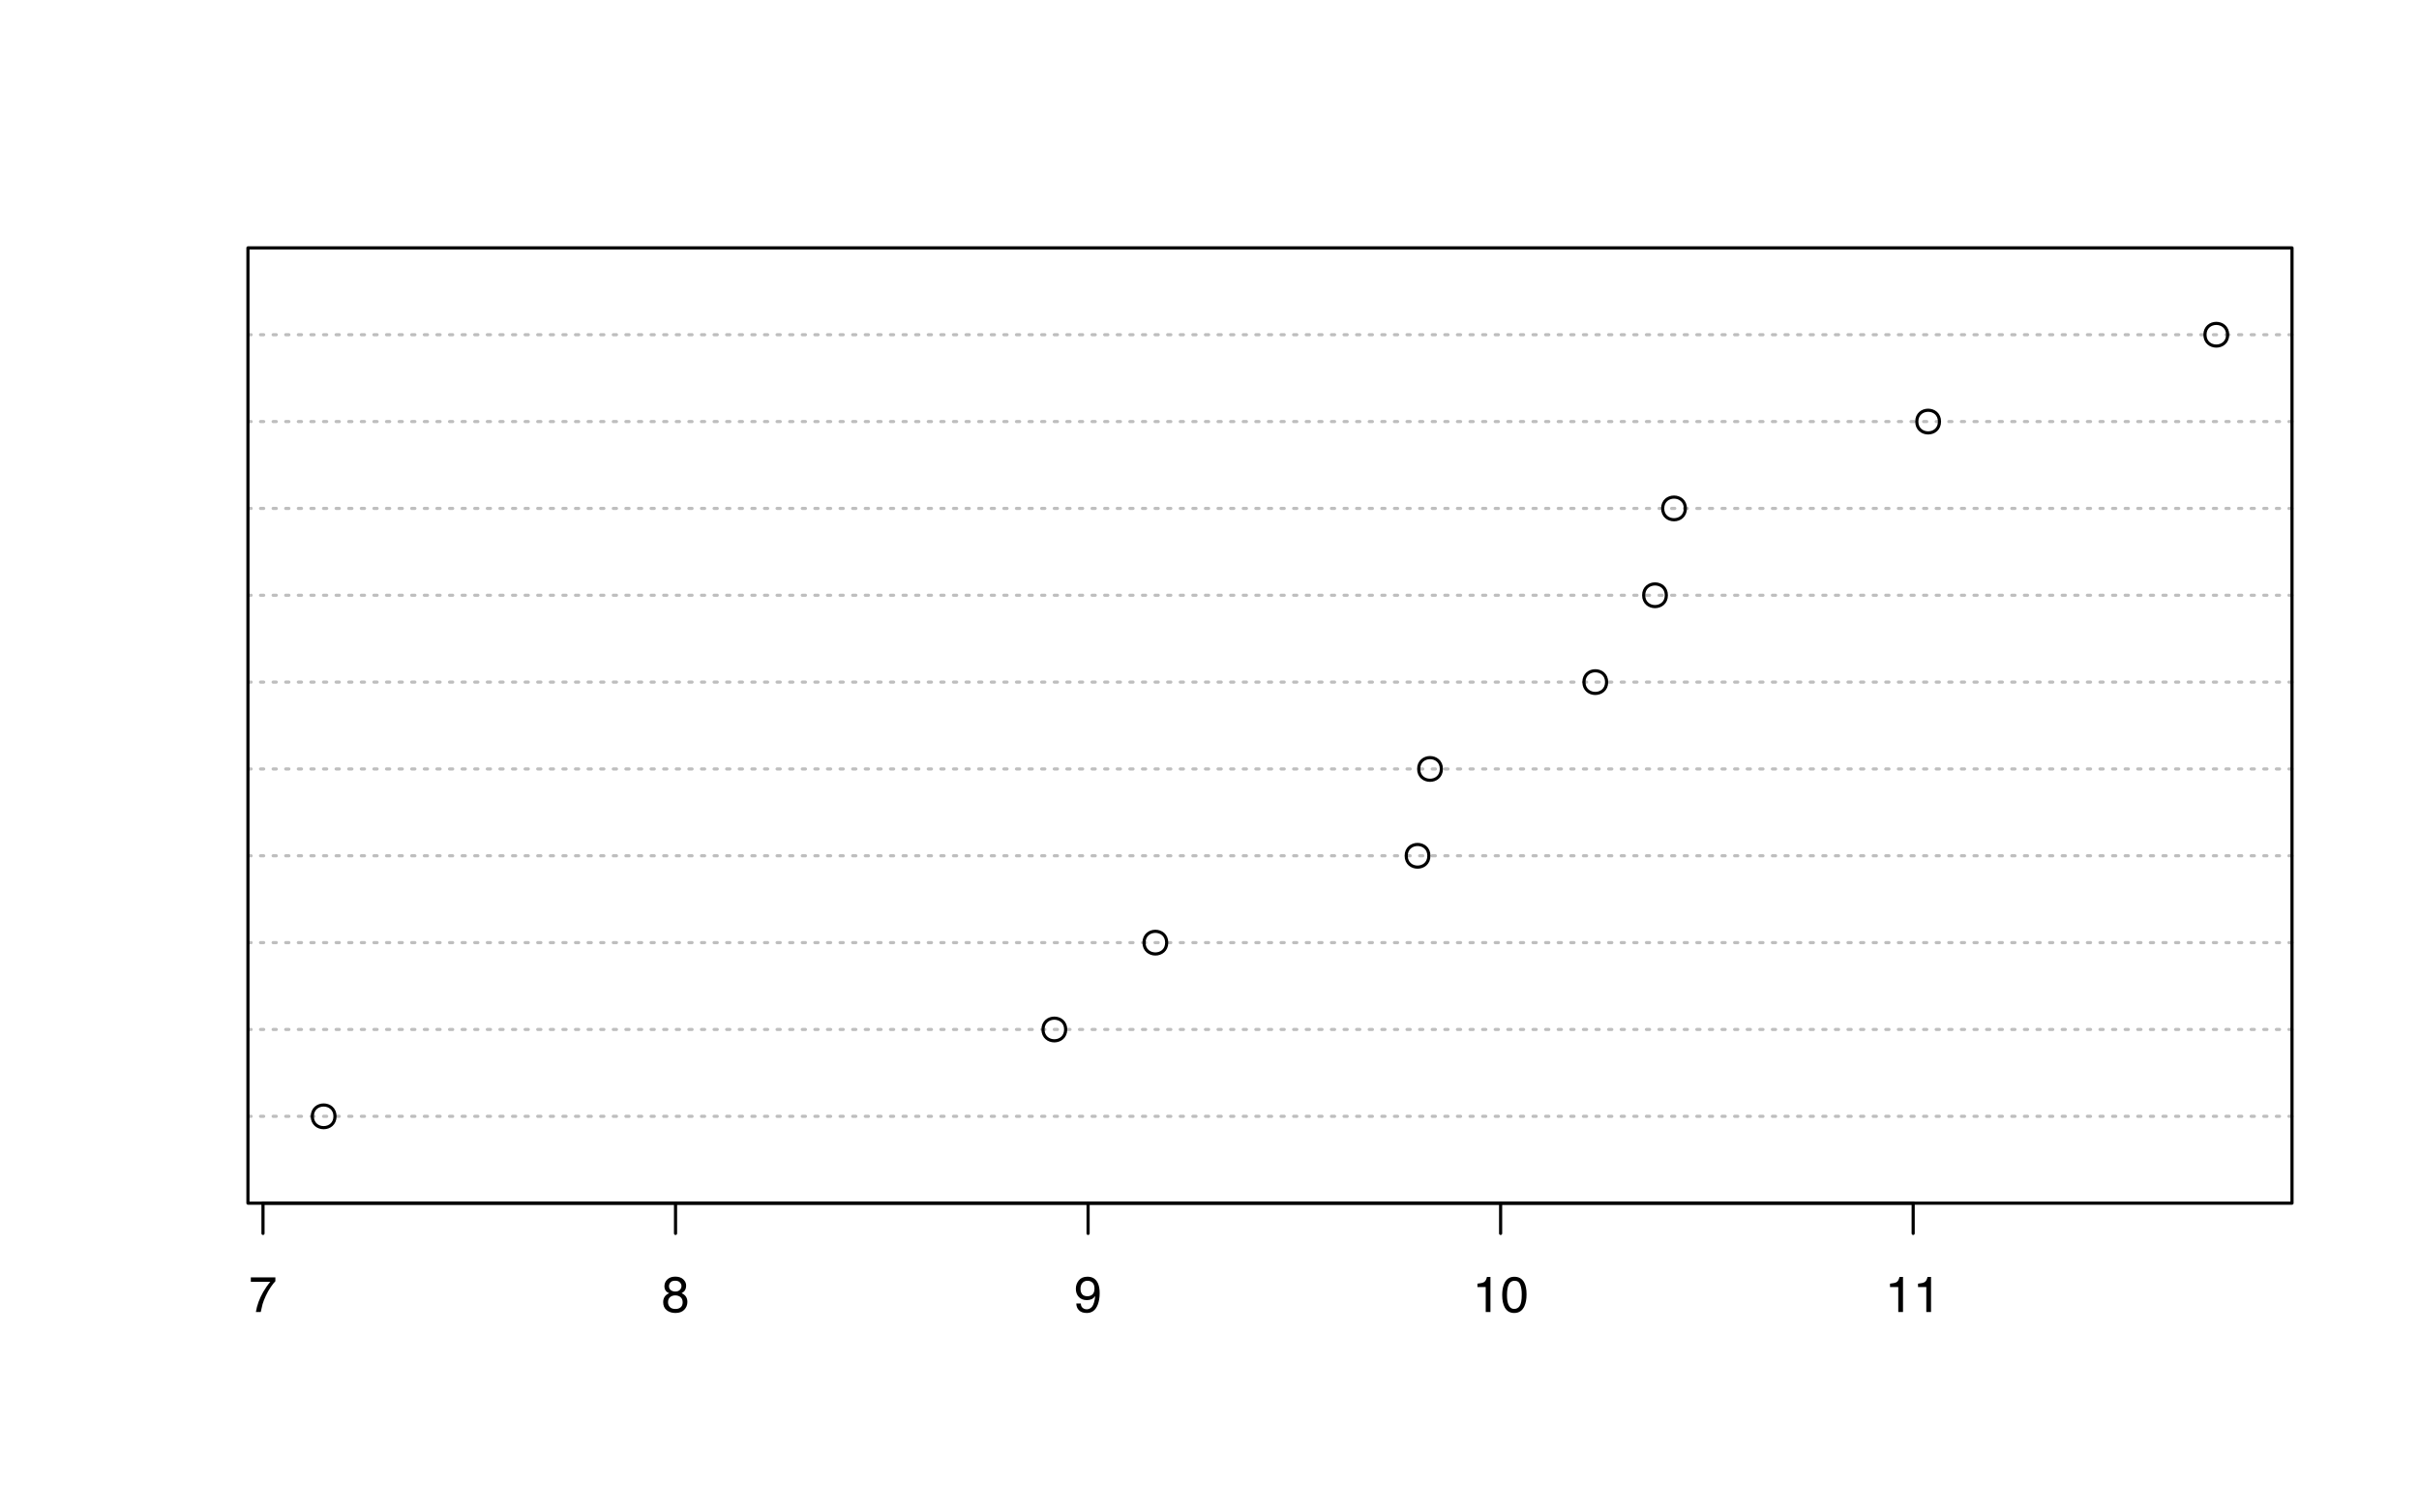
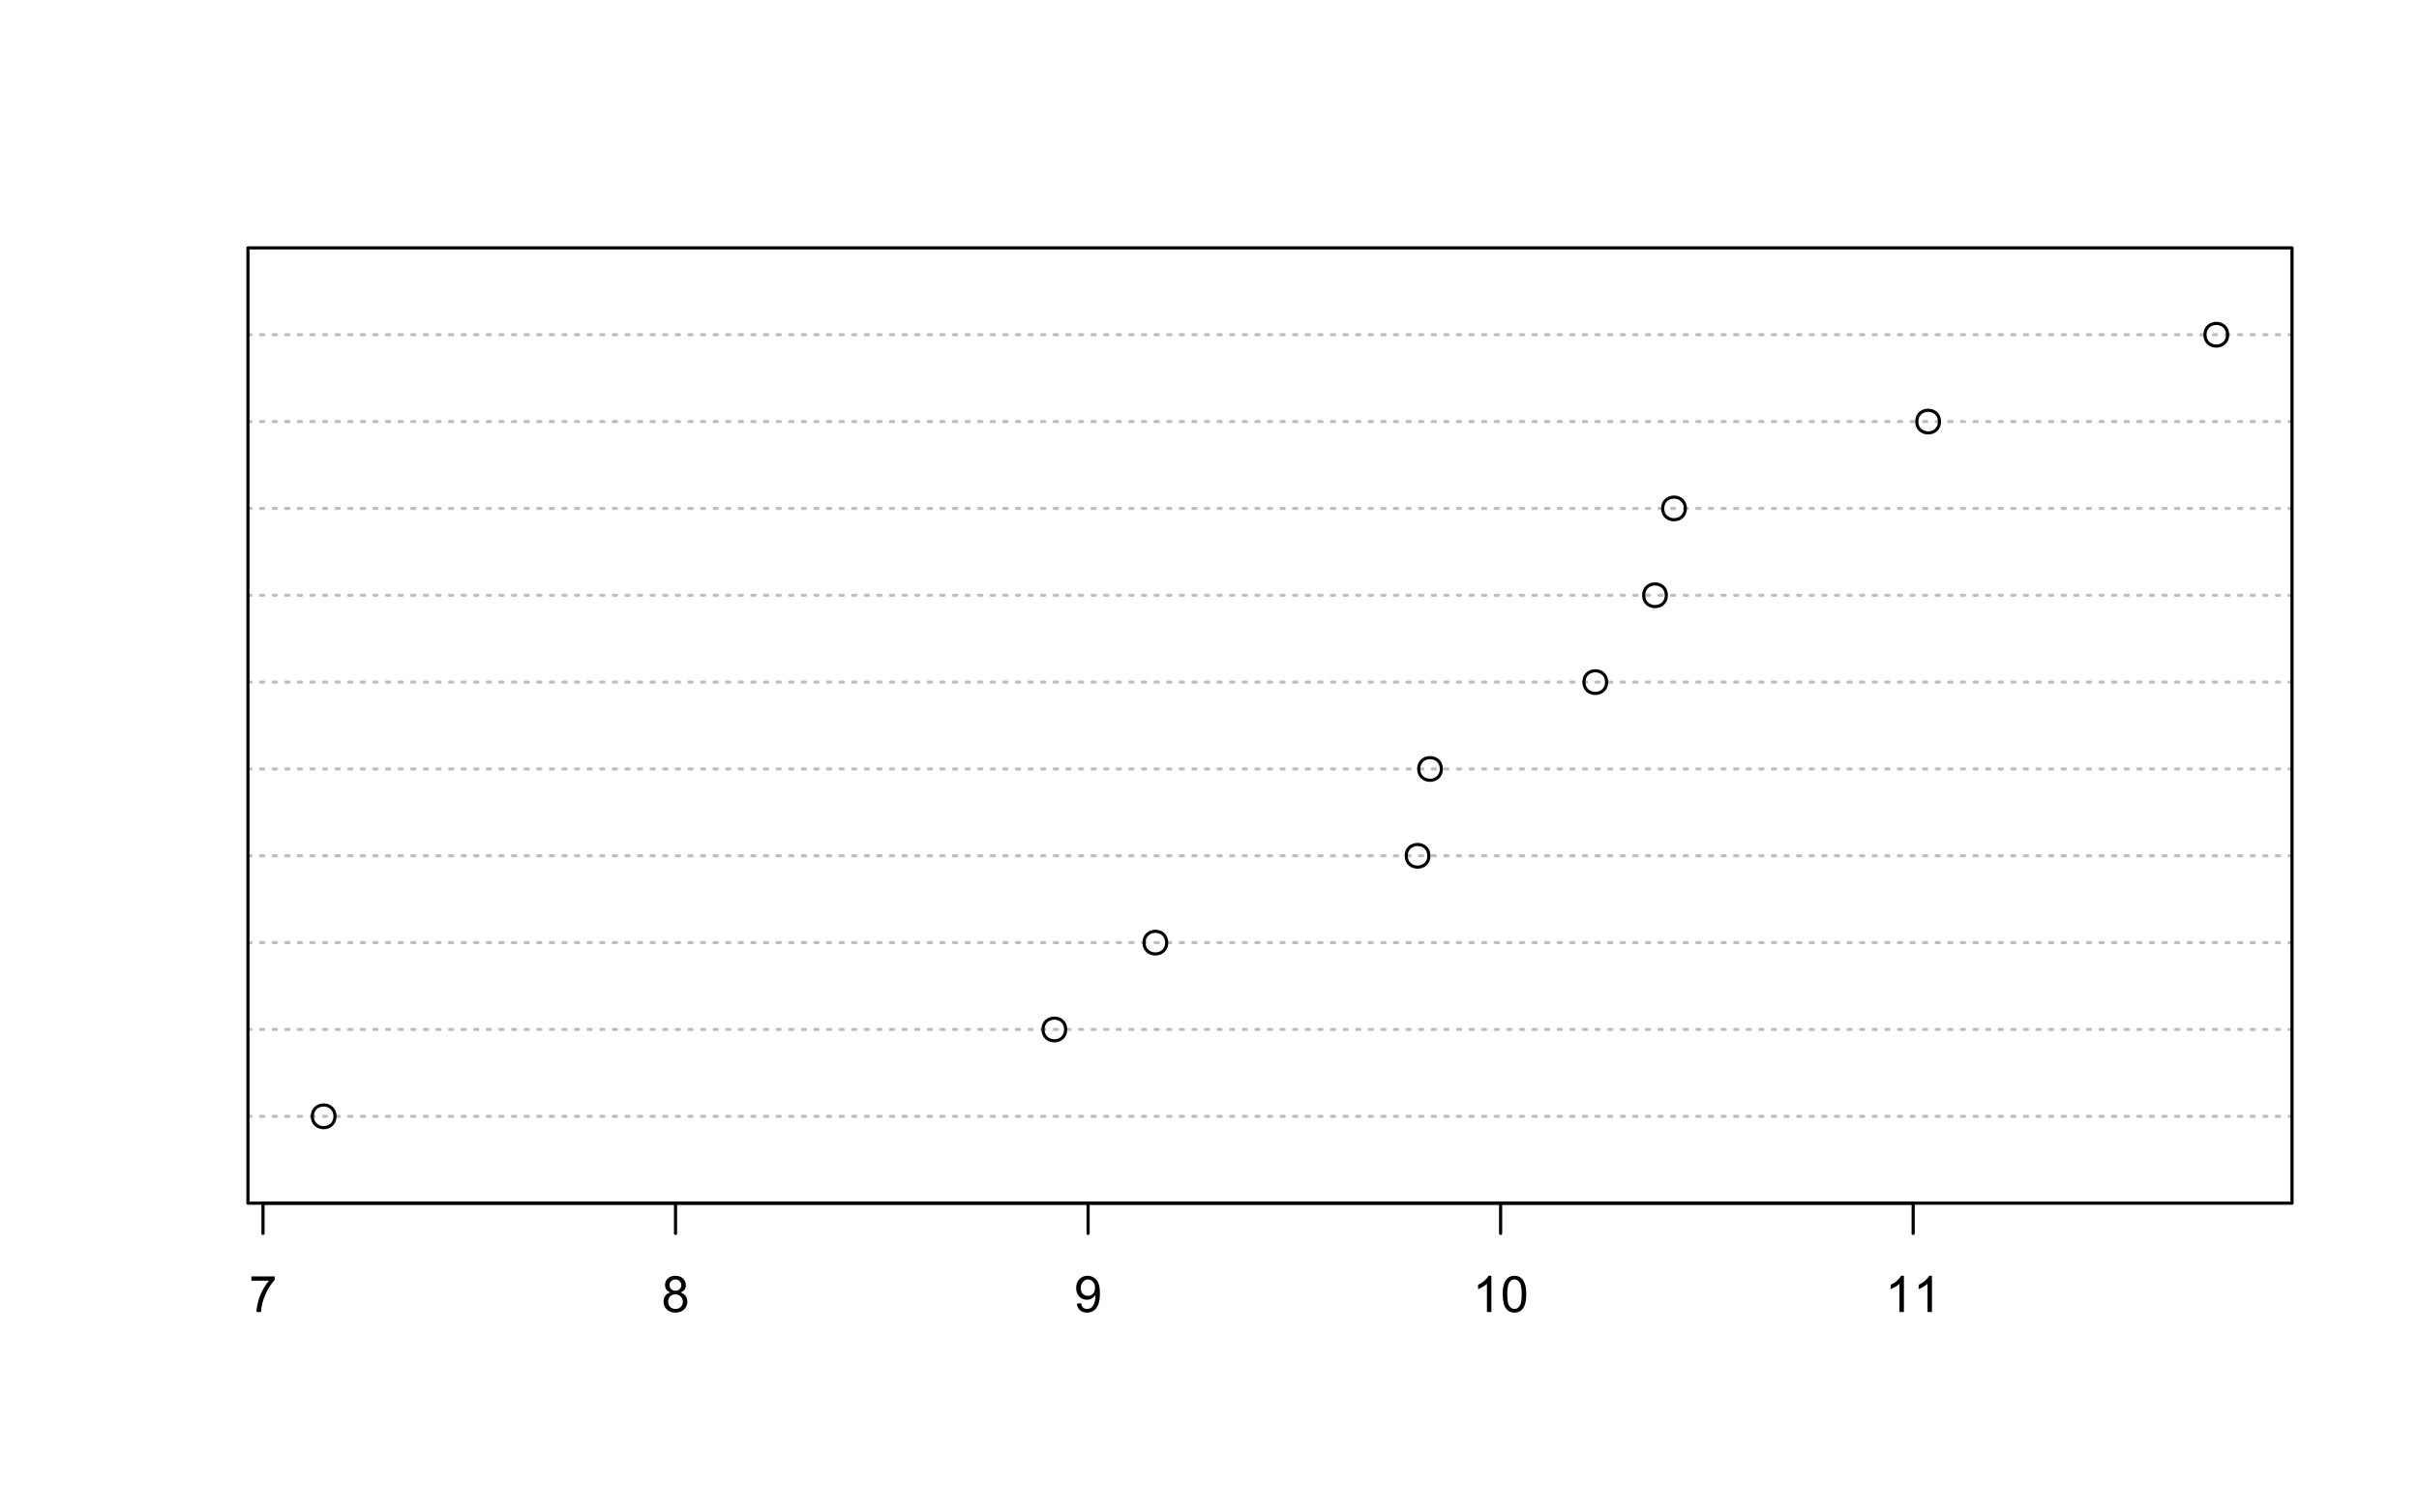
<svg xmlns="http://www.w3.org/2000/svg" xmlns:xlink="http://www.w3.org/1999/xlink" width="576pt" height="360pt" viewBox="0 0 576 360" version="1.1">
  <defs>
    <g>
      <symbol overflow="visible" id="glyph0-0">
-         <path style="stroke:none;" d="M 0.391 0 L 0.391 -8.609 L 7.219 -8.609 L 7.219 0 Z M 6.141 -1.078 L 6.141 -7.531 L 1.469 -7.531 L 1.469 -1.078 Z M 6.141 -1.078 " />
+         <path style="stroke:none;" d="M 1.5 0 L 1.5 -7.5 L 7.5 -7.5 L 7.5 0 Z M 1.688 -0.188 L 7.312 -0.188 L 7.312 -7.312 L 1.688 -7.312 Z M 1.688 -0.188 " />
      </symbol>
      <symbol overflow="visible" id="glyph0-1">
-         <path style="stroke:none;" d="M 6.281 -8.25 L 6.281 -7.328 C 6.008 -7.066 5.648 -6.613 5.203 -5.969 C 4.754 -5.32 4.359 -4.625 4.016 -3.875 C 3.672 -3.133 3.41 -2.469 3.234 -1.875 C 3.129 -1.488 2.984 -0.863 2.797 0 L 1.641 0 C 1.898 -1.602 2.484 -3.195 3.391 -4.781 C 3.93 -5.707 4.492 -6.508 5.078 -7.188 L 0.438 -7.188 L 0.438 -8.25 Z M 6.281 -8.25 " />
+         <path style="stroke:none;" d="M 0.57 -7.465 L 0.57 -8.477 L 6.129 -8.477 L 6.129 -7.656 C 5.582 -7.074 5.039 -6.301 4.5 -5.336 C 3.961 -4.371 3.547 -3.379 3.258 -2.359 C 3.047 -1.637 2.91 -0.852 2.852 0 L 1.77 0 C 1.781 -0.676 1.914 -1.492 2.168 -2.449 C 2.418 -3.402 2.781 -4.324 3.258 -5.215 C 3.734 -6.105 4.238 -6.855 4.773 -7.465 Z M 0.57 -7.465 " />
      </symbol>
      <symbol overflow="visible" id="glyph0-2">
-         <path style="stroke:none;" d="M 3.266 -4.875 C 3.734 -4.875 4.098 -5.004 4.359 -5.266 C 4.617 -5.523 4.75 -5.832 4.75 -6.188 C 4.75 -6.5 4.625 -6.785 4.375 -7.047 C 4.125 -7.316 3.742 -7.453 3.234 -7.453 C 2.723 -7.453 2.352 -7.316 2.125 -7.047 C 1.895 -6.785 1.781 -6.484 1.781 -6.141 C 1.781 -5.742 1.926 -5.43 2.219 -5.203 C 2.52 -4.984 2.867 -4.875 3.266 -4.875 Z M 3.328 -0.719 C 3.816 -0.719 4.223 -0.848 4.547 -1.109 C 4.867 -1.379 5.031 -1.773 5.031 -2.297 C 5.031 -2.836 4.863 -3.25 4.531 -3.531 C 4.195 -3.812 3.77 -3.953 3.25 -3.953 C 2.75 -3.953 2.336 -3.805 2.016 -3.516 C 1.703 -3.234 1.547 -2.836 1.547 -2.328 C 1.547 -1.891 1.691 -1.508 1.984 -1.188 C 2.273 -0.875 2.723 -0.719 3.328 -0.719 Z M 1.828 -4.469 C 1.535 -4.594 1.305 -4.738 1.141 -4.906 C 0.836 -5.219 0.688 -5.625 0.688 -6.125 C 0.688 -6.75 0.91 -7.285 1.359 -7.734 C 1.816 -8.191 2.457 -8.422 3.281 -8.422 C 4.094 -8.422 4.723 -8.207 5.172 -7.781 C 5.629 -7.352 5.859 -6.859 5.859 -6.297 C 5.859 -5.773 5.727 -5.348 5.469 -5.016 C 5.32 -4.836 5.094 -4.66 4.781 -4.484 C 5.125 -4.328 5.395 -4.145 5.594 -3.938 C 5.969 -3.539 6.156 -3.031 6.156 -2.406 C 6.156 -1.664 5.906 -1.039 5.406 -0.531 C 4.914 -0.02 4.219 0.234 3.312 0.234 C 2.488 0.234 1.797 0.016 1.234 -0.422 C 0.672 -0.867 0.391 -1.516 0.391 -2.359 C 0.391 -2.848 0.508 -3.273 0.75 -3.641 C 0.988 -4.004 1.348 -4.281 1.828 -4.469 Z M 1.828 -4.469 " />
+         <path style="stroke:none;" d="M 2.121 -4.656 C 1.684 -4.816 1.359 -5.047 1.148 -5.344 C 0.938 -5.641 0.832 -5.996 0.832 -6.41 C 0.832 -7.035 1.055 -7.559 1.504 -7.984 C 1.953 -8.41 2.551 -8.625 3.297 -8.625 C 4.043 -8.625 4.648 -8.406 5.109 -7.973 C 5.566 -7.535 5.793 -7.004 5.797 -6.383 C 5.793 -5.977 5.688 -5.629 5.48 -5.34 C 5.27 -5.043 4.953 -4.816 4.531 -4.656 C 5.055 -4.48 5.457 -4.203 5.734 -3.824 C 6.008 -3.438 6.145 -2.98 6.148 -2.453 C 6.145 -1.715 5.887 -1.098 5.367 -0.602 C 4.844 -0.102 4.16 0.145 3.316 0.148 C 2.469 0.145 1.785 -0.102 1.266 -0.605 C 0.742 -1.105 0.48 -1.734 0.484 -2.484 C 0.48 -3.039 0.621 -3.504 0.91 -3.887 C 1.191 -4.262 1.598 -4.52 2.121 -4.656 Z M 1.91 -6.445 C 1.91 -6.039 2.039 -5.707 2.301 -5.449 C 2.562 -5.191 2.902 -5.062 3.32 -5.062 C 3.723 -5.062 4.055 -5.188 4.32 -5.445 C 4.578 -5.695 4.711 -6.012 4.711 -6.387 C 4.711 -6.773 4.574 -7.098 4.309 -7.363 C 4.035 -7.625 3.703 -7.758 3.312 -7.758 C 2.906 -7.758 2.574 -7.629 2.309 -7.371 C 2.043 -7.113 1.91 -6.805 1.91 -6.445 Z M 1.57 -2.477 C 1.57 -2.176 1.641 -1.887 1.785 -1.605 C 1.926 -1.324 2.137 -1.105 2.422 -0.949 C 2.699 -0.793 3.004 -0.715 3.328 -0.719 C 3.832 -0.715 4.246 -0.879 4.578 -1.207 C 4.902 -1.531 5.066 -1.941 5.07 -2.445 C 5.066 -2.945 4.898 -3.367 4.562 -3.703 C 4.223 -4.035 3.801 -4.199 3.293 -4.203 C 2.793 -4.199 2.379 -4.035 2.059 -3.711 C 1.73 -3.379 1.57 -2.969 1.57 -2.477 Z M 1.57 -2.477 " />
      </symbol>
      <symbol overflow="visible" id="glyph0-3">
-         <path style="stroke:none;" d="M 1.594 -2.031 C 1.625 -1.445 1.848 -1.047 2.266 -0.828 C 2.484 -0.703 2.727 -0.641 3 -0.641 C 3.5 -0.641 3.926 -0.848 4.281 -1.266 C 4.633 -1.691 4.891 -2.547 5.047 -3.828 C 4.805 -3.461 4.516 -3.203 4.172 -3.047 C 3.828 -2.898 3.453 -2.828 3.047 -2.828 C 2.242 -2.828 1.602 -3.078 1.125 -3.578 C 0.656 -4.086 0.422 -4.738 0.422 -5.531 C 0.422 -6.289 0.656 -6.957 1.125 -7.531 C 1.594 -8.113 2.281 -8.406 3.188 -8.406 C 4.406 -8.406 5.25 -7.852 5.719 -6.75 C 5.969 -6.145 6.094 -5.391 6.094 -4.484 C 6.094 -3.453 5.941 -2.539 5.641 -1.75 C 5.129 -0.426 4.258 0.234 3.031 0.234 C 2.219 0.234 1.598 0.02 1.172 -0.406 C 0.742 -0.844 0.531 -1.383 0.531 -2.031 Z M 3.188 -3.75 C 3.613 -3.75 4 -3.883 4.344 -4.156 C 4.688 -4.438 4.859 -4.922 4.859 -5.609 C 4.859 -6.223 4.703 -6.68 4.391 -6.984 C 4.078 -7.285 3.68 -7.438 3.203 -7.438 C 2.691 -7.438 2.285 -7.266 1.984 -6.922 C 1.68 -6.578 1.531 -6.113 1.531 -5.531 C 1.531 -4.988 1.66 -4.555 1.922 -4.234 C 2.191 -3.91 2.613 -3.75 3.188 -3.75 Z M 3.188 -3.75 " />
+         <path style="stroke:none;" d="M 0.656 -1.984 L 1.672 -2.078 C 1.75 -1.602 1.914 -1.258 2.16 -1.043 C 2.398 -0.824 2.711 -0.715 3.094 -0.719 C 3.414 -0.715 3.695 -0.789 3.945 -0.941 C 4.188 -1.086 4.391 -1.285 4.547 -1.535 C 4.703 -1.785 4.832 -2.121 4.938 -2.543 C 5.043 -2.965 5.098 -3.395 5.098 -3.832 C 5.098 -3.879 5.094 -3.949 5.094 -4.043 C 4.875 -3.707 4.586 -3.434 4.227 -3.227 C 3.859 -3.016 3.465 -2.91 3.039 -2.914 C 2.328 -2.91 1.727 -3.168 1.238 -3.688 C 0.742 -4.199 0.496 -4.879 0.5 -5.727 C 0.496 -6.594 0.754 -7.297 1.27 -7.828 C 1.781 -8.359 2.426 -8.625 3.199 -8.625 C 3.758 -8.625 4.266 -8.473 4.73 -8.172 C 5.191 -7.871 5.543 -7.441 5.785 -6.887 C 6.023 -6.328 6.145 -5.523 6.148 -4.469 C 6.145 -3.371 6.027 -2.496 5.789 -1.848 C 5.547 -1.195 5.191 -0.703 4.723 -0.363 C 4.254 -0.023 3.703 0.145 3.07 0.148 C 2.398 0.145 1.848 -0.039 1.422 -0.41 C 0.996 -0.785 0.742 -1.309 0.656 -1.984 Z M 4.977 -5.777 C 4.973 -6.383 4.812 -6.863 4.492 -7.219 C 4.168 -7.57 3.781 -7.746 3.328 -7.75 C 2.859 -7.746 2.449 -7.555 2.102 -7.176 C 1.754 -6.789 1.582 -6.293 1.582 -5.688 C 1.582 -5.137 1.746 -4.691 2.074 -4.355 C 2.402 -4.012 2.809 -3.844 3.297 -3.844 C 3.785 -3.844 4.188 -4.012 4.504 -4.355 C 4.816 -4.691 4.973 -5.168 4.977 -5.777 Z M 4.977 -5.777 " />
      </symbol>
      <symbol overflow="visible" id="glyph0-4">
-         <path style="stroke:none;" d="M 1.156 -5.938 L 1.156 -6.75 C 1.914 -6.82 2.441 -6.945 2.734 -7.125 C 3.035 -7.301 3.266 -7.711 3.422 -8.359 L 4.25 -8.359 L 4.25 0 L 3.125 0 L 3.125 -5.938 Z M 1.156 -5.938 " />
+         <path style="stroke:none;" d="M 4.469 0 L 3.414 0 L 3.414 -6.719 C 3.16 -6.477 2.828 -6.234 2.414 -5.996 C 2 -5.75 1.629 -5.57 1.305 -5.449 L 1.305 -6.469 C 1.895 -6.742 2.41 -7.078 2.852 -7.477 C 3.293 -7.871 3.605 -8.254 3.789 -8.625 L 4.469 -8.625 Z M 4.469 0 " />
      </symbol>
      <symbol overflow="visible" id="glyph0-5">
-         <path style="stroke:none;" d="M 3.25 -8.391 C 4.332 -8.391 5.117 -7.941 5.609 -7.047 C 5.984 -6.359 6.172 -5.41 6.172 -4.203 C 6.172 -3.066 6 -2.125 5.656 -1.375 C 5.164 -0.301 4.359 0.234 3.234 0.234 C 2.234 0.234 1.484 -0.203 0.984 -1.078 C 0.578 -1.816 0.375 -2.801 0.375 -4.031 C 0.375 -4.977 0.5 -5.797 0.75 -6.484 C 1.207 -7.754 2.039 -8.391 3.25 -8.391 Z M 3.234 -0.734 C 3.785 -0.734 4.223 -0.973 4.547 -1.453 C 4.867 -1.941 5.031 -2.848 5.031 -4.172 C 5.031 -5.117 4.91 -5.898 4.672 -6.516 C 4.441 -7.129 3.988 -7.438 3.312 -7.438 C 2.688 -7.438 2.227 -7.145 1.938 -6.562 C 1.656 -5.977 1.516 -5.117 1.516 -3.984 C 1.516 -3.129 1.609 -2.441 1.797 -1.922 C 2.078 -1.129 2.555 -0.734 3.234 -0.734 Z M 3.234 -0.734 " />
+         <path style="stroke:none;" d="M 0.5 -4.234 C 0.496 -5.246 0.602 -6.062 0.812 -6.688 C 1.02 -7.305 1.328 -7.785 1.742 -8.121 C 2.148 -8.457 2.668 -8.625 3.297 -8.625 C 3.758 -8.625 4.164 -8.531 4.512 -8.348 C 4.855 -8.16 5.141 -7.891 5.371 -7.543 C 5.594 -7.191 5.773 -6.766 5.906 -6.266 C 6.035 -5.762 6.098 -5.086 6.102 -4.234 C 6.098 -3.227 5.996 -2.414 5.789 -1.797 C 5.578 -1.176 5.266 -0.695 4.859 -0.359 C 4.445 -0.02 3.926 0.145 3.297 0.148 C 2.465 0.145 1.816 -0.148 1.348 -0.742 C 0.781 -1.457 0.496 -2.621 0.5 -4.234 Z M 1.582 -4.234 C 1.582 -2.824 1.746 -1.887 2.074 -1.418 C 2.402 -0.949 2.809 -0.715 3.297 -0.719 C 3.777 -0.715 4.184 -0.949 4.52 -1.422 C 4.848 -1.887 5.016 -2.824 5.016 -4.234 C 5.016 -5.648 4.848 -6.59 4.52 -7.055 C 4.184 -7.516 3.773 -7.746 3.289 -7.75 C 2.801 -7.746 2.414 -7.543 2.125 -7.137 C 1.762 -6.613 1.582 -5.645 1.582 -4.234 Z M 1.582 -4.234 " />
      </symbol>
    </g>
    <clipPath id="clip1">
      <path d="M 59.039 265 L 546.758 265 L 546.758 267 L 59.039 267 Z M 59.039 265 " />
    </clipPath>
    <clipPath id="clip2">
      <path d="M 59.039 244 L 546.758 244 L 546.758 246 L 59.039 246 Z M 59.039 244 " />
    </clipPath>
    <clipPath id="clip3">
      <path d="M 59.039 224 L 546.758 224 L 546.758 225 L 59.039 225 Z M 59.039 224 " />
    </clipPath>
    <clipPath id="clip4">
      <path d="M 59.039 203 L 546.758 203 L 546.758 205 L 59.039 205 Z M 59.039 203 " />
    </clipPath>
    <clipPath id="clip5">
      <path d="M 59.039 182 L 546.758 182 L 546.758 184 L 59.039 184 Z M 59.039 182 " />
    </clipPath>
    <clipPath id="clip6">
      <path d="M 59.039 162 L 546.758 162 L 546.758 163 L 59.039 163 Z M 59.039 162 " />
    </clipPath>
    <clipPath id="clip7">
      <path d="M 59.039 141 L 546.758 141 L 546.758 143 L 59.039 143 Z M 59.039 141 " />
    </clipPath>
    <clipPath id="clip8">
      <path d="M 59.039 120 L 546.758 120 L 546.758 122 L 59.039 122 Z M 59.039 120 " />
    </clipPath>
    <clipPath id="clip9">
      <path d="M 59.039 100 L 546.758 100 L 546.758 101 L 59.039 101 Z M 59.039 100 " />
    </clipPath>
    <clipPath id="clip10">
      <path d="M 59.039 79 L 546.758 79 L 546.758 81 L 59.039 81 Z M 59.039 79 " />
    </clipPath>
  </defs>
  <g id="surface6">
    <rect x="0" y="0" width="576" height="360" style="fill:rgb(100%,100%,100%);fill-opacity:1;stroke:none;" />
    <g clip-path="url(#clip1)" clip-rule="nonzero">
      <path style="fill:none;stroke-width:0.75;stroke-linecap:round;stroke-linejoin:round;stroke:rgb(74.51%,74.51%,74.51%);stroke-opacity:1;stroke-dasharray:0.75,2.25;stroke-miterlimit:10;" d="M 59.039 265.875 L 545.762 265.875 " />
    </g>
    <g clip-path="url(#clip2)" clip-rule="nonzero">
      <path style="fill:none;stroke-width:0.75;stroke-linecap:round;stroke-linejoin:round;stroke:rgb(74.51%,74.51%,74.51%);stroke-opacity:1;stroke-dasharray:0.75,2.25;stroke-miterlimit:10;" d="M 59.039 245.191 L 545.762 245.191 " />
    </g>
    <g clip-path="url(#clip3)" clip-rule="nonzero">
      <path style="fill:none;stroke-width:0.75;stroke-linecap:round;stroke-linejoin:round;stroke:rgb(74.51%,74.51%,74.51%);stroke-opacity:1;stroke-dasharray:0.75,2.25;stroke-miterlimit:10;" d="M 59.039 224.508 L 545.762 224.508 " />
    </g>
    <g clip-path="url(#clip4)" clip-rule="nonzero">
      <path style="fill:none;stroke-width:0.75;stroke-linecap:round;stroke-linejoin:round;stroke:rgb(74.51%,74.51%,74.51%);stroke-opacity:1;stroke-dasharray:0.75,2.25;stroke-miterlimit:10;" d="M 59.039 203.824 L 545.762 203.824 " />
    </g>
    <g clip-path="url(#clip5)" clip-rule="nonzero">
      <path style="fill:none;stroke-width:0.75;stroke-linecap:round;stroke-linejoin:round;stroke:rgb(74.51%,74.51%,74.51%);stroke-opacity:1;stroke-dasharray:0.75,2.25;stroke-miterlimit:10;" d="M 59.039 183.141 L 545.762 183.141 " />
    </g>
    <g clip-path="url(#clip6)" clip-rule="nonzero">
      <path style="fill:none;stroke-width:0.75;stroke-linecap:round;stroke-linejoin:round;stroke:rgb(74.51%,74.51%,74.51%);stroke-opacity:1;stroke-dasharray:0.75,2.25;stroke-miterlimit:10;" d="M 59.039 162.457 L 545.762 162.457 " />
    </g>
    <g clip-path="url(#clip7)" clip-rule="nonzero">
      <path style="fill:none;stroke-width:0.75;stroke-linecap:round;stroke-linejoin:round;stroke:rgb(74.51%,74.51%,74.51%);stroke-opacity:1;stroke-dasharray:0.75,2.25;stroke-miterlimit:10;" d="M 59.039 141.773 L 545.762 141.773 " />
    </g>
    <g clip-path="url(#clip8)" clip-rule="nonzero">
      <path style="fill:none;stroke-width:0.75;stroke-linecap:round;stroke-linejoin:round;stroke:rgb(74.51%,74.51%,74.51%);stroke-opacity:1;stroke-dasharray:0.75,2.25;stroke-miterlimit:10;" d="M 59.039 121.09 L 545.762 121.09 " />
    </g>
    <g clip-path="url(#clip9)" clip-rule="nonzero">
      <path style="fill:none;stroke-width:0.75;stroke-linecap:round;stroke-linejoin:round;stroke:rgb(74.51%,74.51%,74.51%);stroke-opacity:1;stroke-dasharray:0.75,2.25;stroke-miterlimit:10;" d="M 59.039 100.406 L 545.762 100.406 " />
    </g>
    <g clip-path="url(#clip10)" clip-rule="nonzero">
      <path style="fill:none;stroke-width:0.75;stroke-linecap:round;stroke-linejoin:round;stroke:rgb(74.51%,74.51%,74.51%);stroke-opacity:1;stroke-dasharray:0.75,2.25;stroke-miterlimit:10;" d="M 59.039 79.723 L 545.762 79.723 " />
    </g>
    <path style="fill:none;stroke-width:0.75;stroke-linecap:round;stroke-linejoin:round;stroke:rgb(0%,0%,0%);stroke-opacity:1;stroke-miterlimit:10;" d="M 79.766 265.875 C 79.766 269.477 74.367 269.477 74.367 265.875 C 74.367 262.277 79.766 262.277 79.766 265.875 " />
    <path style="fill:none;stroke-width:0.75;stroke-linecap:round;stroke-linejoin:round;stroke:rgb(0%,0%,0%);stroke-opacity:1;stroke-miterlimit:10;" d="M 253.754 245.191 C 253.754 248.793 248.355 248.793 248.355 245.191 C 248.355 241.594 253.754 241.594 253.754 245.191 " />
    <path style="fill:none;stroke-width:0.75;stroke-linecap:round;stroke-linejoin:round;stroke:rgb(0%,0%,0%);stroke-opacity:1;stroke-miterlimit:10;" d="M 277.809 224.508 C 277.809 228.109 272.41 228.109 272.41 224.508 C 272.41 220.91 277.809 220.91 277.809 224.508 " />
    <path style="fill:none;stroke-width:0.75;stroke-linecap:round;stroke-linejoin:round;stroke:rgb(0%,0%,0%);stroke-opacity:1;stroke-miterlimit:10;" d="M 340.238 203.824 C 340.238 207.426 334.84 207.426 334.84 203.824 C 334.84 200.227 340.238 200.227 340.238 203.824 " />
    <path style="fill:none;stroke-width:0.75;stroke-linecap:round;stroke-linejoin:round;stroke:rgb(0%,0%,0%);stroke-opacity:1;stroke-miterlimit:10;" d="M 343.211 183.141 C 343.211 186.742 337.812 186.742 337.812 183.141 C 337.812 179.543 343.211 179.543 343.211 183.141 " />
    <path style="fill:none;stroke-width:0.75;stroke-linecap:round;stroke-linejoin:round;stroke:rgb(0%,0%,0%);stroke-opacity:1;stroke-miterlimit:10;" d="M 382.559 162.457 C 382.559 166.059 377.16 166.059 377.16 162.457 C 377.16 158.859 382.559 158.859 382.559 162.457 " />
    <path style="fill:none;stroke-width:0.75;stroke-linecap:round;stroke-linejoin:round;stroke:rgb(0%,0%,0%);stroke-opacity:1;stroke-miterlimit:10;" d="M 396.781 141.773 C 396.781 145.375 391.383 145.375 391.383 141.773 C 391.383 138.176 396.781 138.176 396.781 141.773 " />
    <path style="fill:none;stroke-width:0.75;stroke-linecap:round;stroke-linejoin:round;stroke:rgb(0%,0%,0%);stroke-opacity:1;stroke-miterlimit:10;" d="M 401.309 121.09 C 401.309 124.691 395.91 124.691 395.91 121.09 C 395.91 117.492 401.309 117.492 401.309 121.09 " />
    <path style="fill:none;stroke-width:0.75;stroke-linecap:round;stroke-linejoin:round;stroke:rgb(0%,0%,0%);stroke-opacity:1;stroke-miterlimit:10;" d="M 461.82 100.406 C 461.82 104.008 456.418 104.008 456.418 100.406 C 456.418 96.809 461.82 96.809 461.82 100.406 " />
    <path style="fill:none;stroke-width:0.75;stroke-linecap:round;stroke-linejoin:round;stroke:rgb(0%,0%,0%);stroke-opacity:1;stroke-miterlimit:10;" d="M 530.434 79.723 C 530.434 83.324 525.035 83.324 525.035 79.723 C 525.035 76.125 530.434 76.125 530.434 79.723 " />
    <path style="fill:none;stroke-width:0.75;stroke-linecap:round;stroke-linejoin:round;stroke:rgb(0%,0%,0%);stroke-opacity:1;stroke-miterlimit:10;" d="M 62.625 286.559 L 455.555 286.559 " />
    <path style="fill:none;stroke-width:0.75;stroke-linecap:round;stroke-linejoin:round;stroke:rgb(0%,0%,0%);stroke-opacity:1;stroke-miterlimit:10;" d="M 62.625 286.559 L 62.625 293.762 " />
    <path style="fill:none;stroke-width:0.75;stroke-linecap:round;stroke-linejoin:round;stroke:rgb(0%,0%,0%);stroke-opacity:1;stroke-miterlimit:10;" d="M 160.855 286.559 L 160.855 293.762 " />
    <path style="fill:none;stroke-width:0.75;stroke-linecap:round;stroke-linejoin:round;stroke:rgb(0%,0%,0%);stroke-opacity:1;stroke-miterlimit:10;" d="M 259.09 286.559 L 259.09 293.762 " />
    <path style="fill:none;stroke-width:0.75;stroke-linecap:round;stroke-linejoin:round;stroke:rgb(0%,0%,0%);stroke-opacity:1;stroke-miterlimit:10;" d="M 357.32 286.559 L 357.32 293.762 " />
    <path style="fill:none;stroke-width:0.75;stroke-linecap:round;stroke-linejoin:round;stroke:rgb(0%,0%,0%);stroke-opacity:1;stroke-miterlimit:10;" d="M 455.555 286.559 L 455.555 293.762 " />
    <g style="fill:rgb(0%,0%,0%);fill-opacity:1;">
      <use xlink:href="#glyph0-1" x="59.289" y="312.48" />
    </g>
    <g style="fill:rgb(0%,0%,0%);fill-opacity:1;">
      <use xlink:href="#glyph0-2" x="157.52" y="312.48" />
    </g>
    <g style="fill:rgb(0%,0%,0%);fill-opacity:1;">
      <use xlink:href="#glyph0-3" x="255.754" y="312.48" />
    </g>
    <g style="fill:rgb(0%,0%,0%);fill-opacity:1;">
      <use xlink:href="#glyph0-4" x="350.648" y="312.48" />
      <use xlink:href="#glyph0-5" x="357.322" y="312.48" />
    </g>
    <g style="fill:rgb(0%,0%,0%);fill-opacity:1;">
      <use xlink:href="#glyph0-4" x="448.883" y="312.48" />
      <use xlink:href="#glyph0-4" x="455.557" y="312.48" />
    </g>
    <path style="fill:none;stroke-width:0.75;stroke-linecap:round;stroke-linejoin:round;stroke:rgb(0%,0%,0%);stroke-opacity:1;stroke-miterlimit:10;" d="M 59.039 286.559 L 545.762 286.559 L 545.762 59.039 L 59.039 59.039 L 59.039 286.559 " />
  </g>
</svg>
